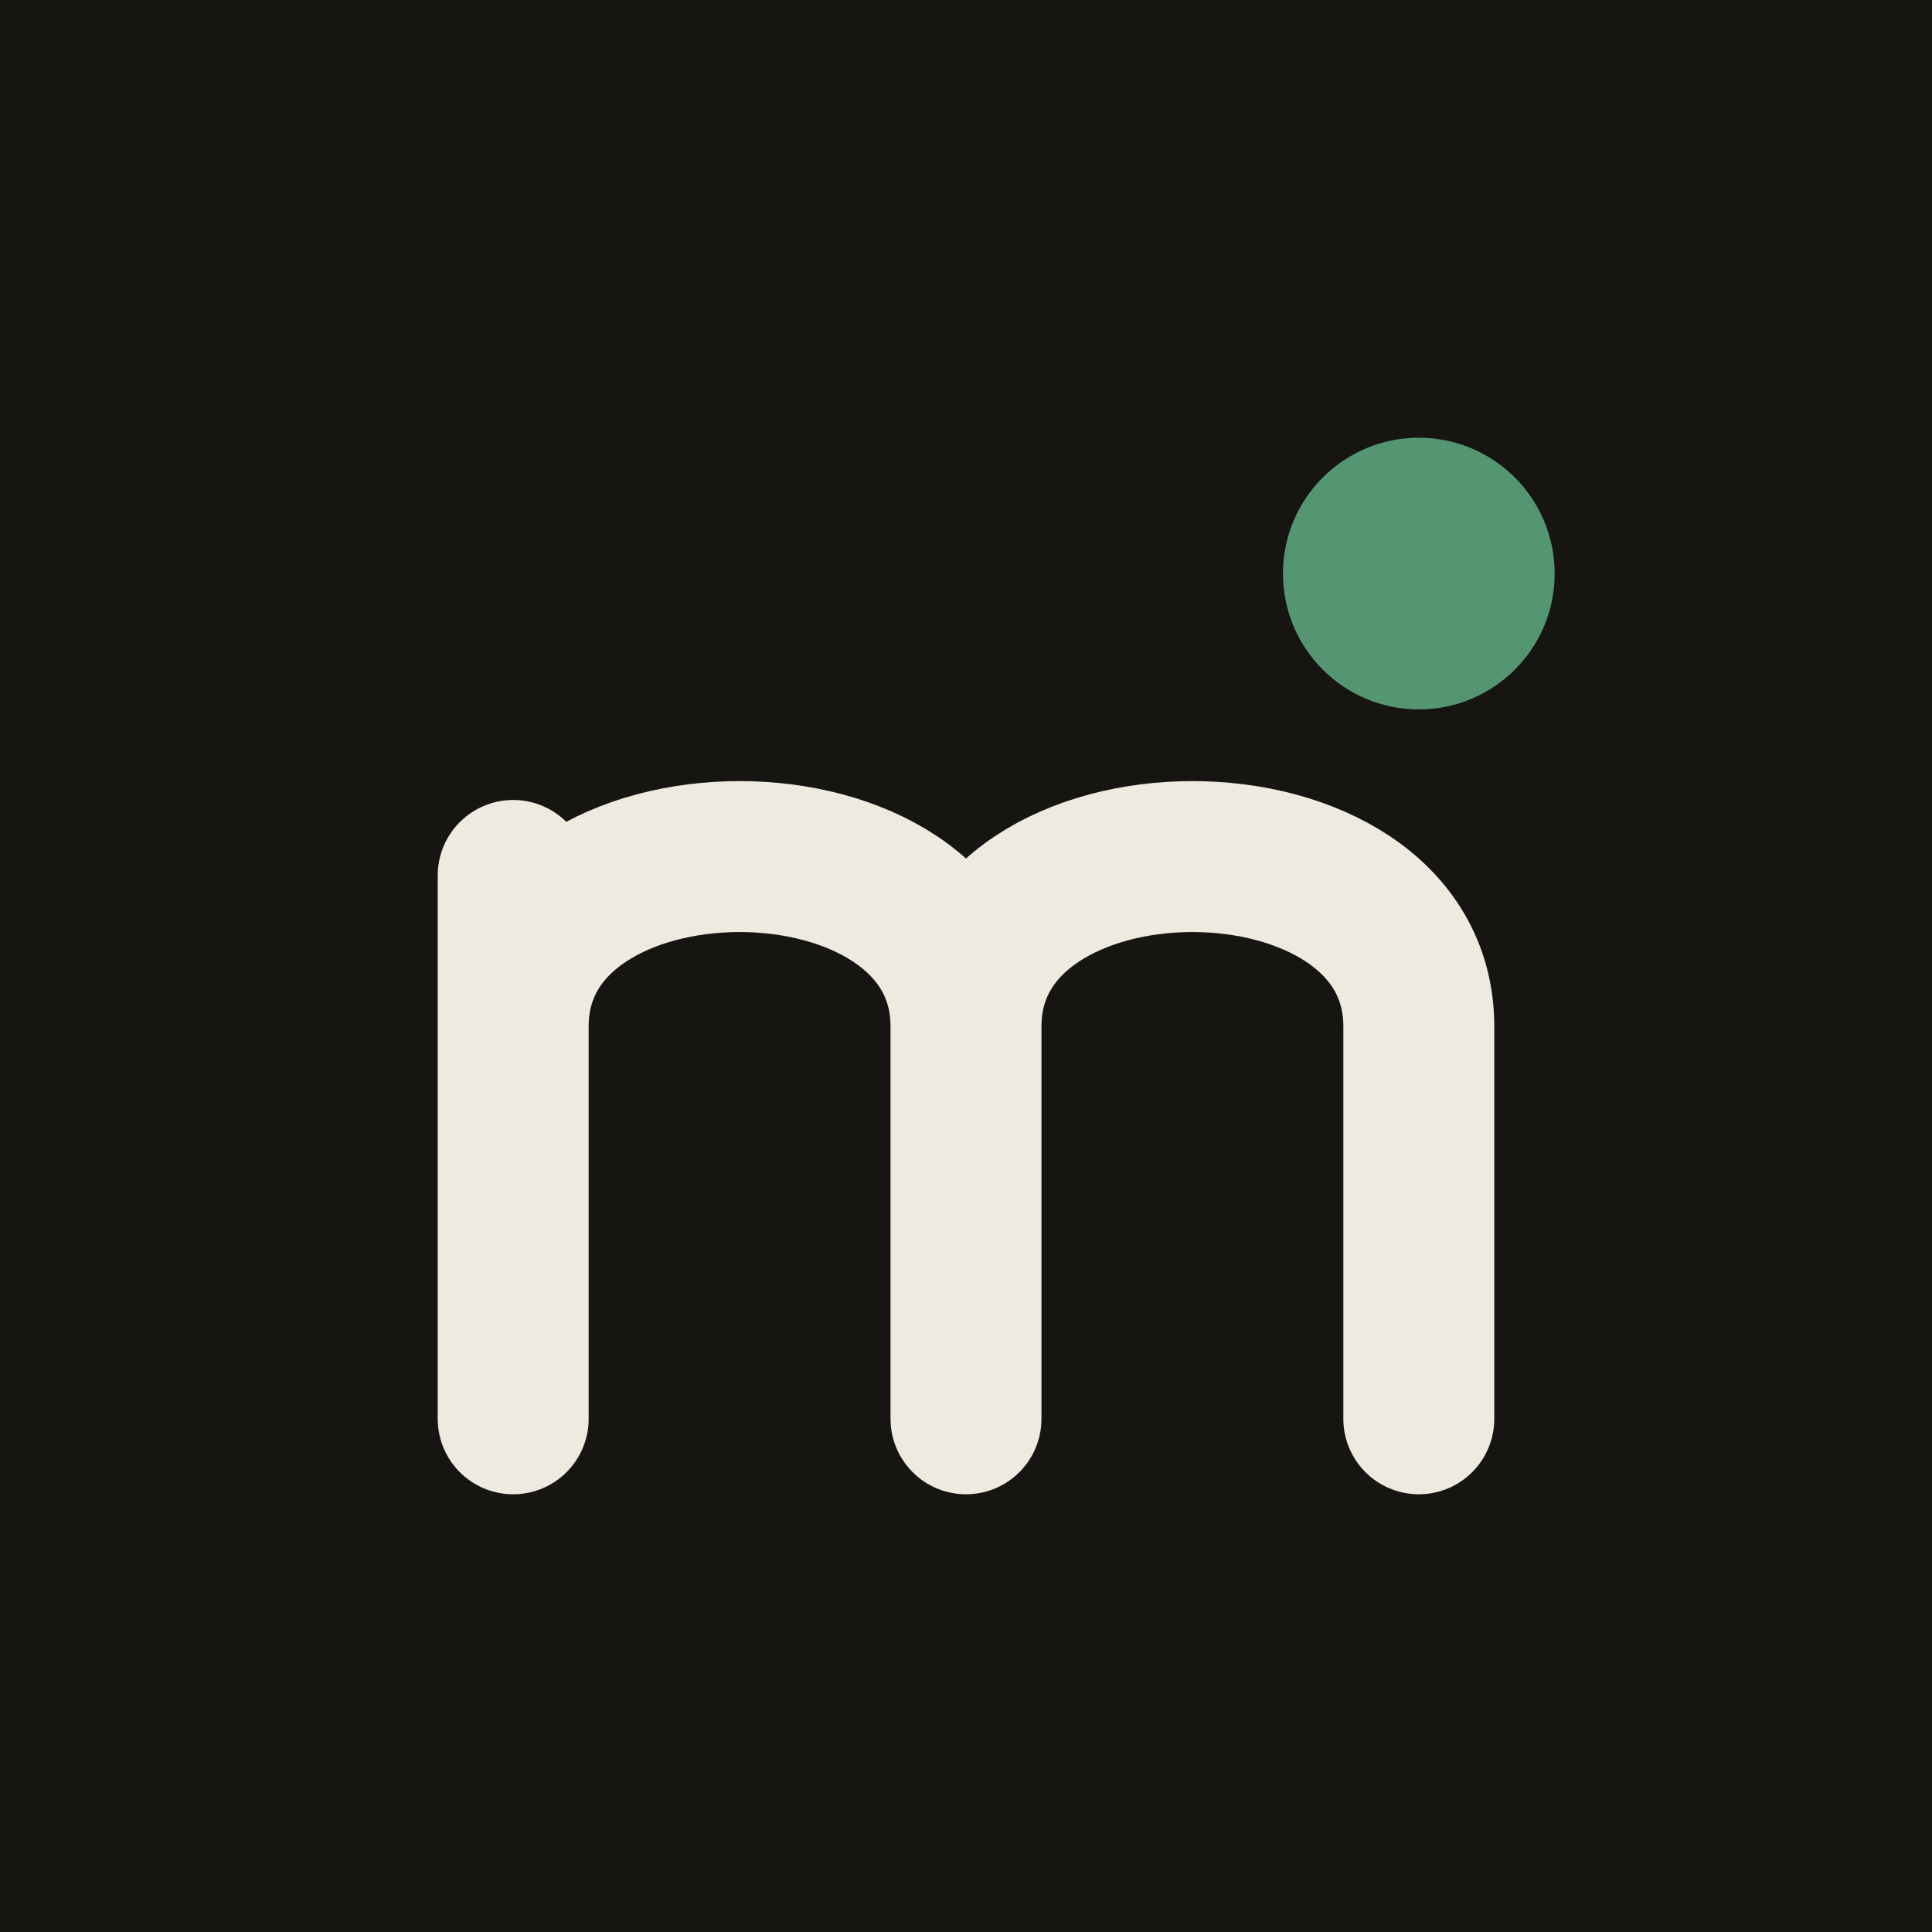
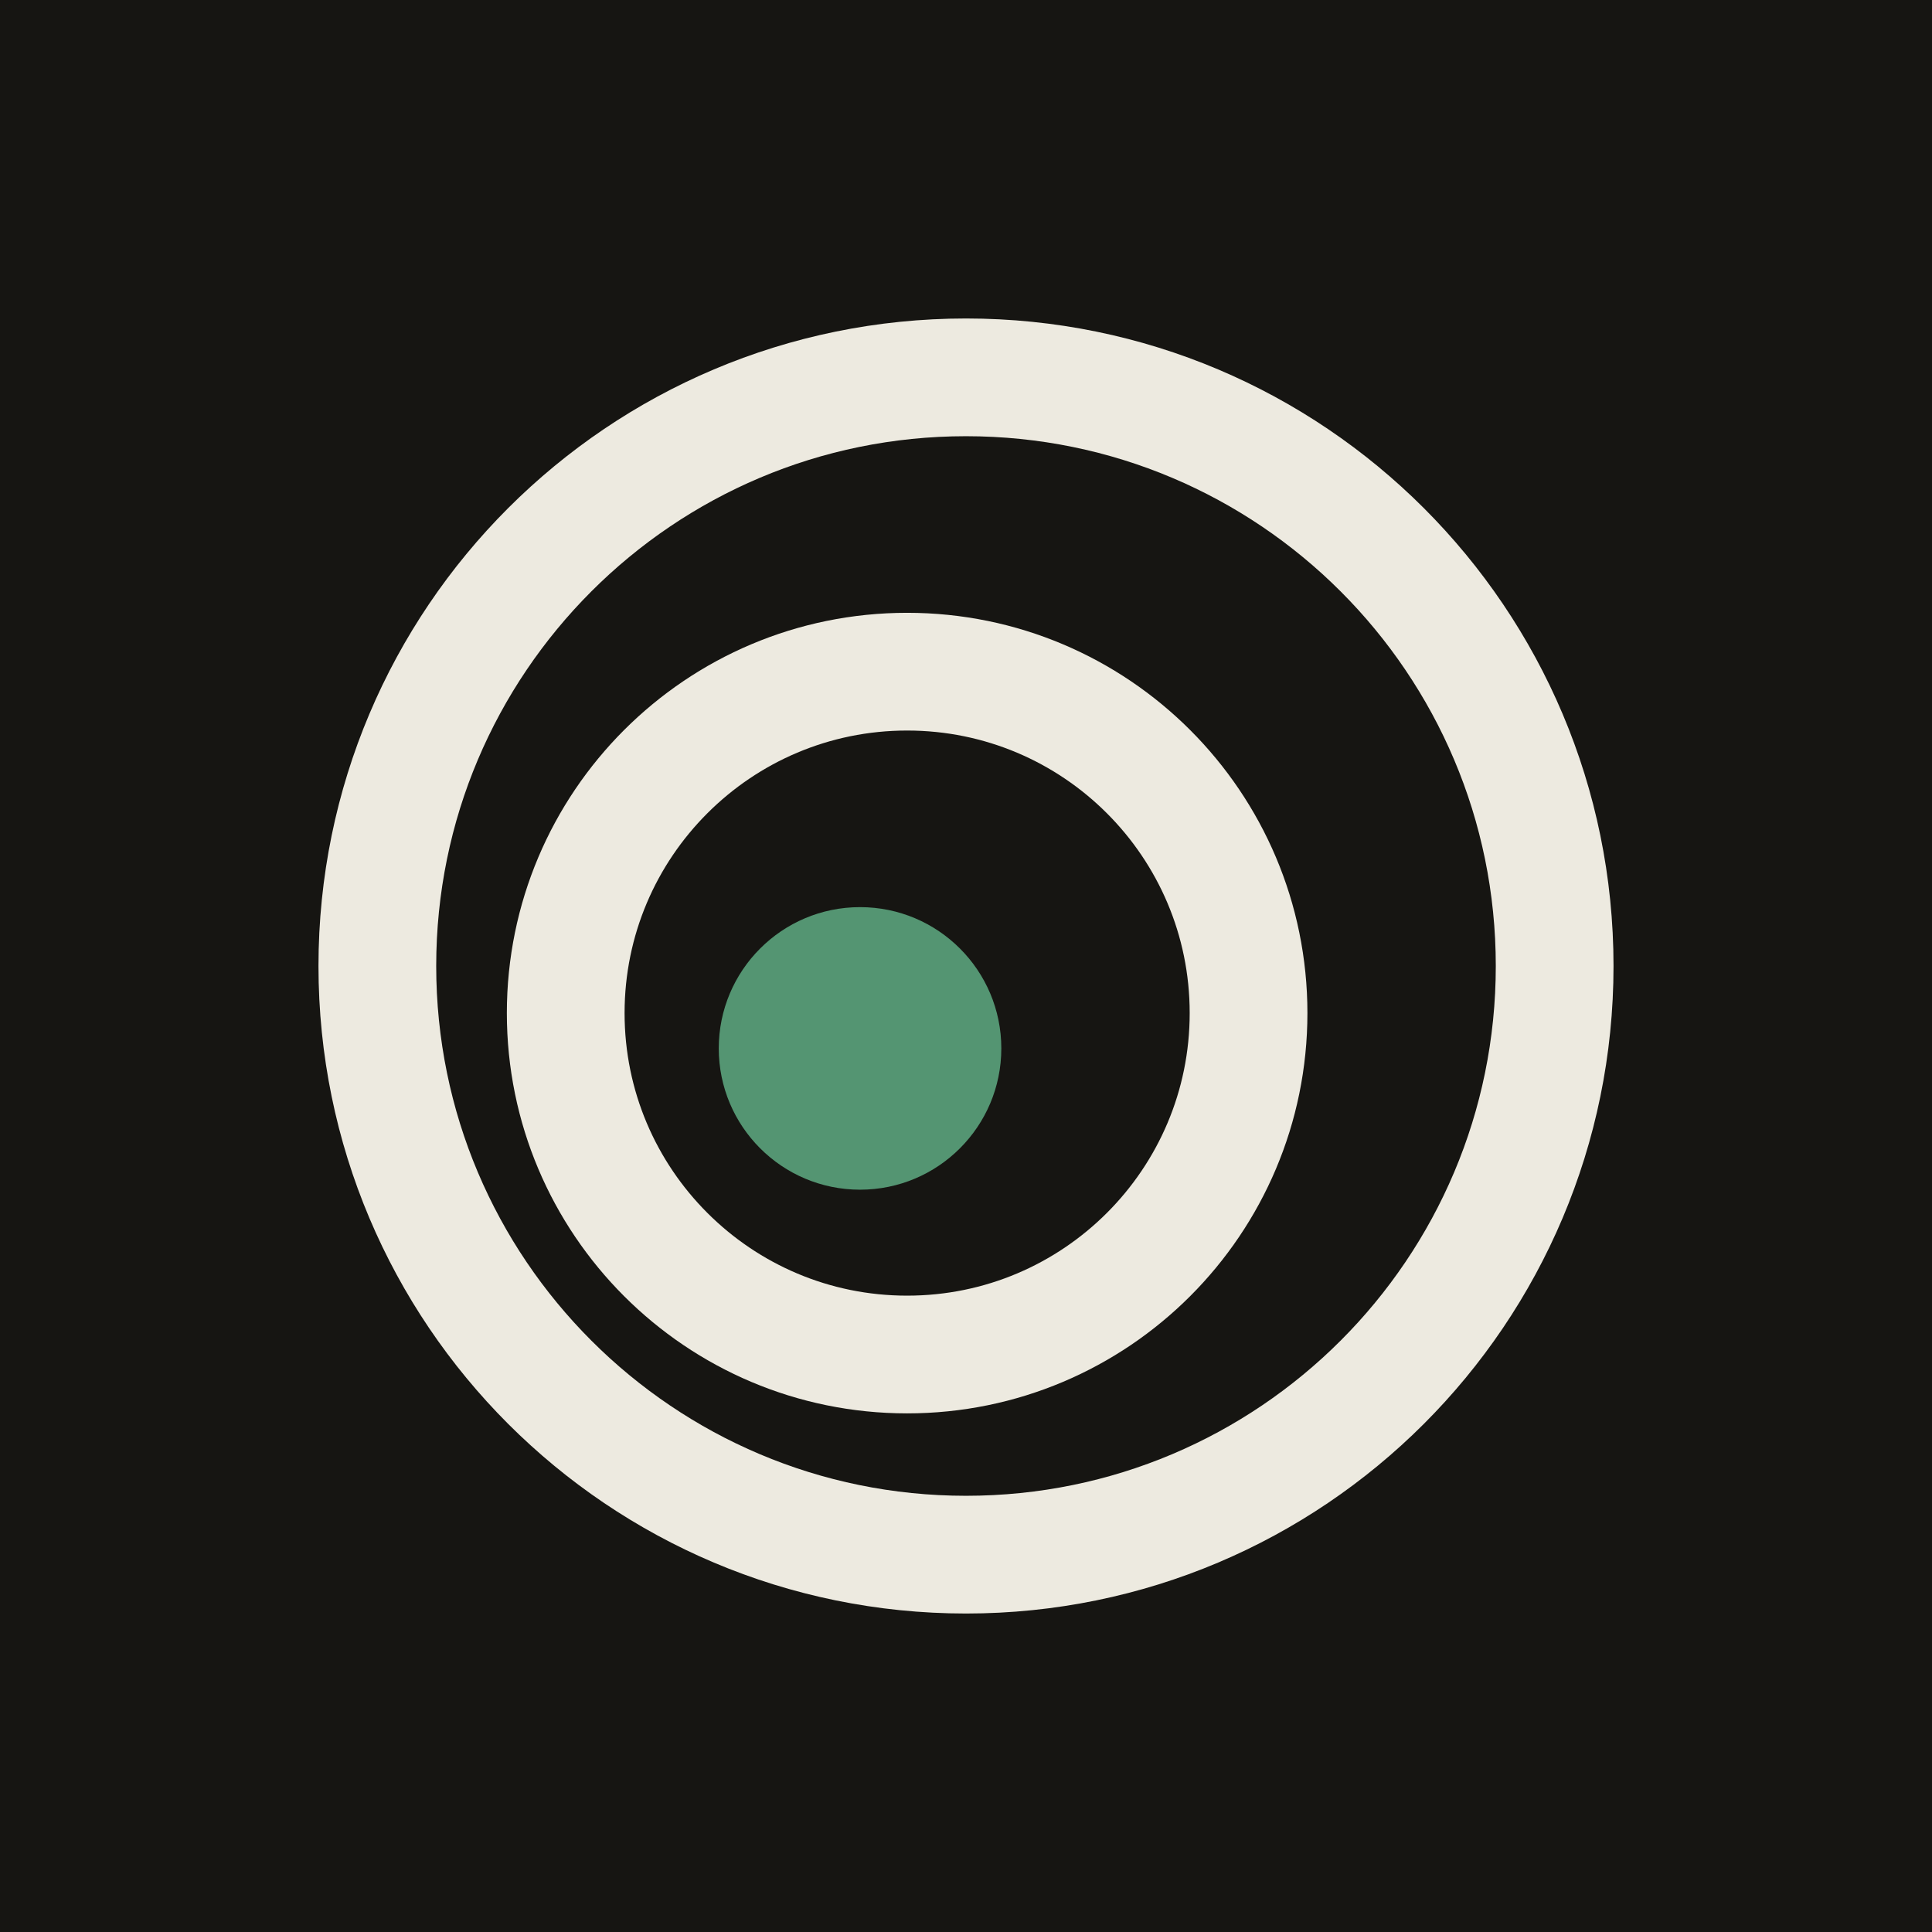
<svg xmlns="http://www.w3.org/2000/svg" viewBox="0 0 64 64" width="500" height="500" role="img" aria-label="Matumi Software">
  <rect width="64" height="64" fill="#161512" />
-   <g transform="translate(32 32) scale(1.0) translate(-31 -32)">
-     <path d="M16,47 V29 M16,34 C16,26.5 31,26.5 31,34 V47 M31,34 C31,26.5 46,26.5 46,34 V47" fill="none" stroke="#EDEAE0" stroke-width="5" stroke-linecap="round" stroke-linejoin="round" />
-     <circle cx="46" cy="19" r="4.5" fill="#549572" />
+   <g transform="translate(32 32) scale(0.78) translate(-32 -32)">
+     <circle cx="32" cy="32" r="25" fill="none" stroke="#EDEAE0" stroke-width="5" />
+     <circle cx="29.5" cy="34" r="14.5" fill="none" stroke="#EDEAE0" stroke-width="5" />
+     <circle cx="27.5" cy="35.5" r="6" fill="#549572" />
  </g>
</svg>
